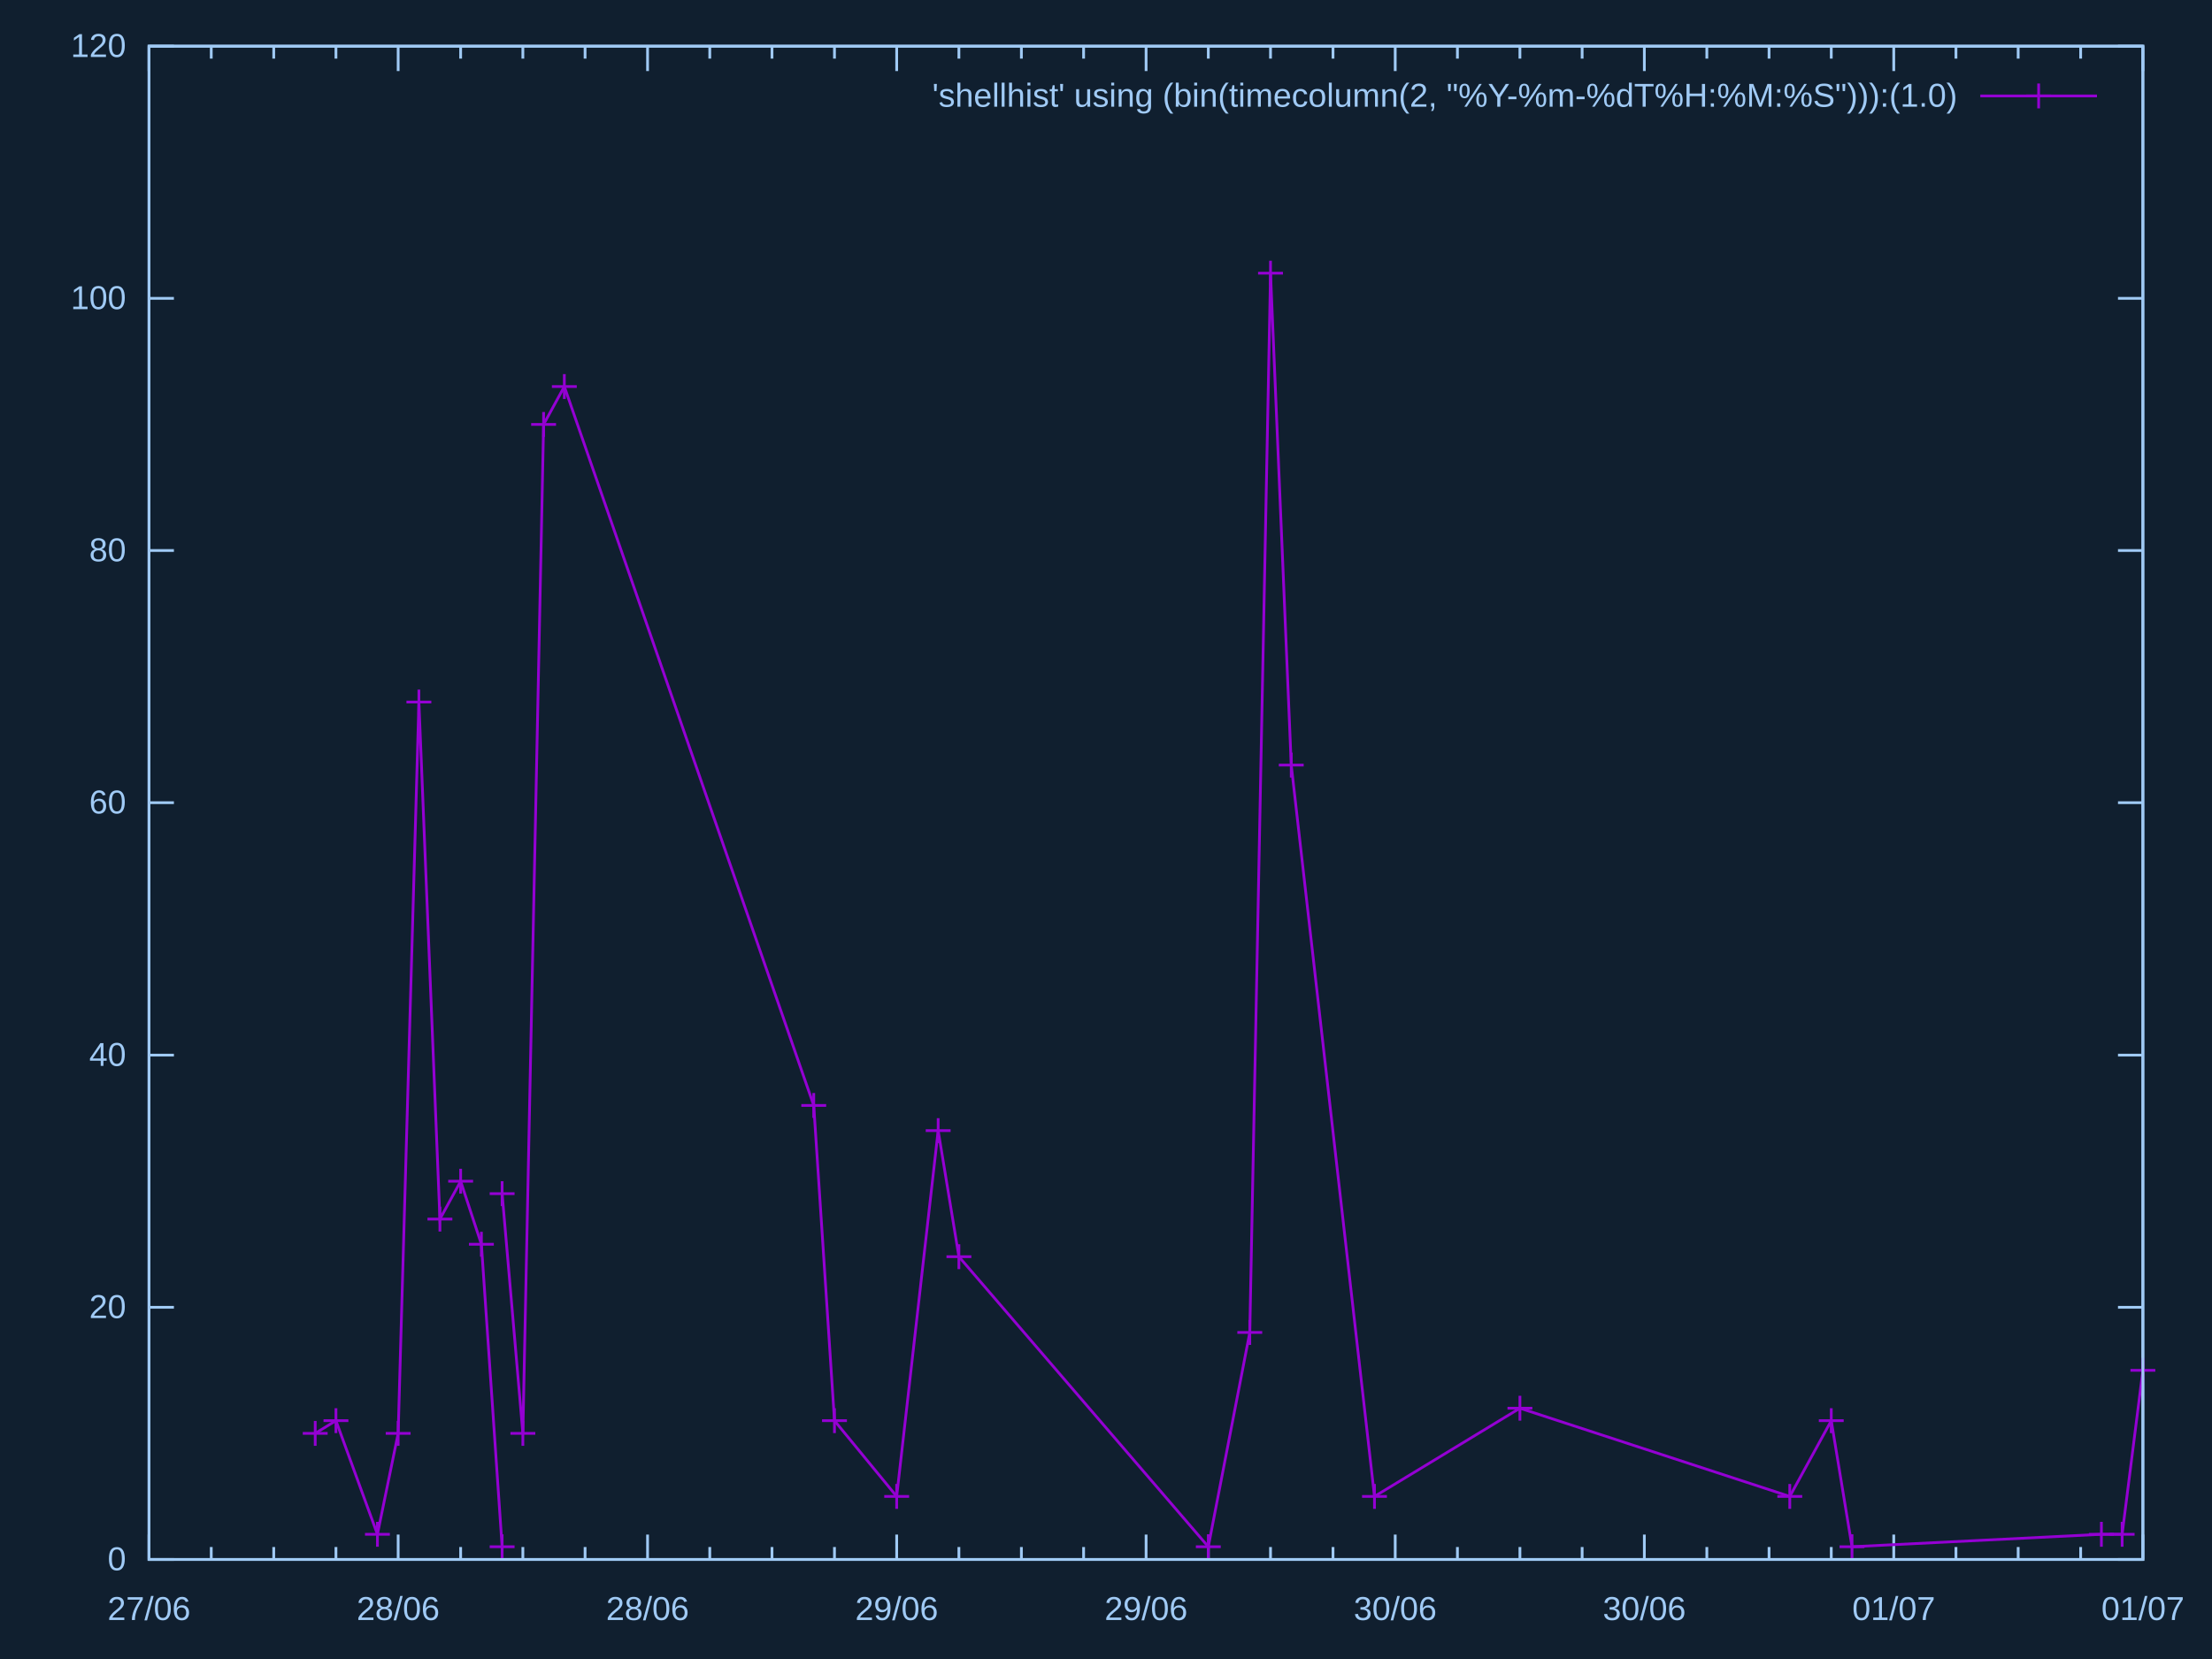
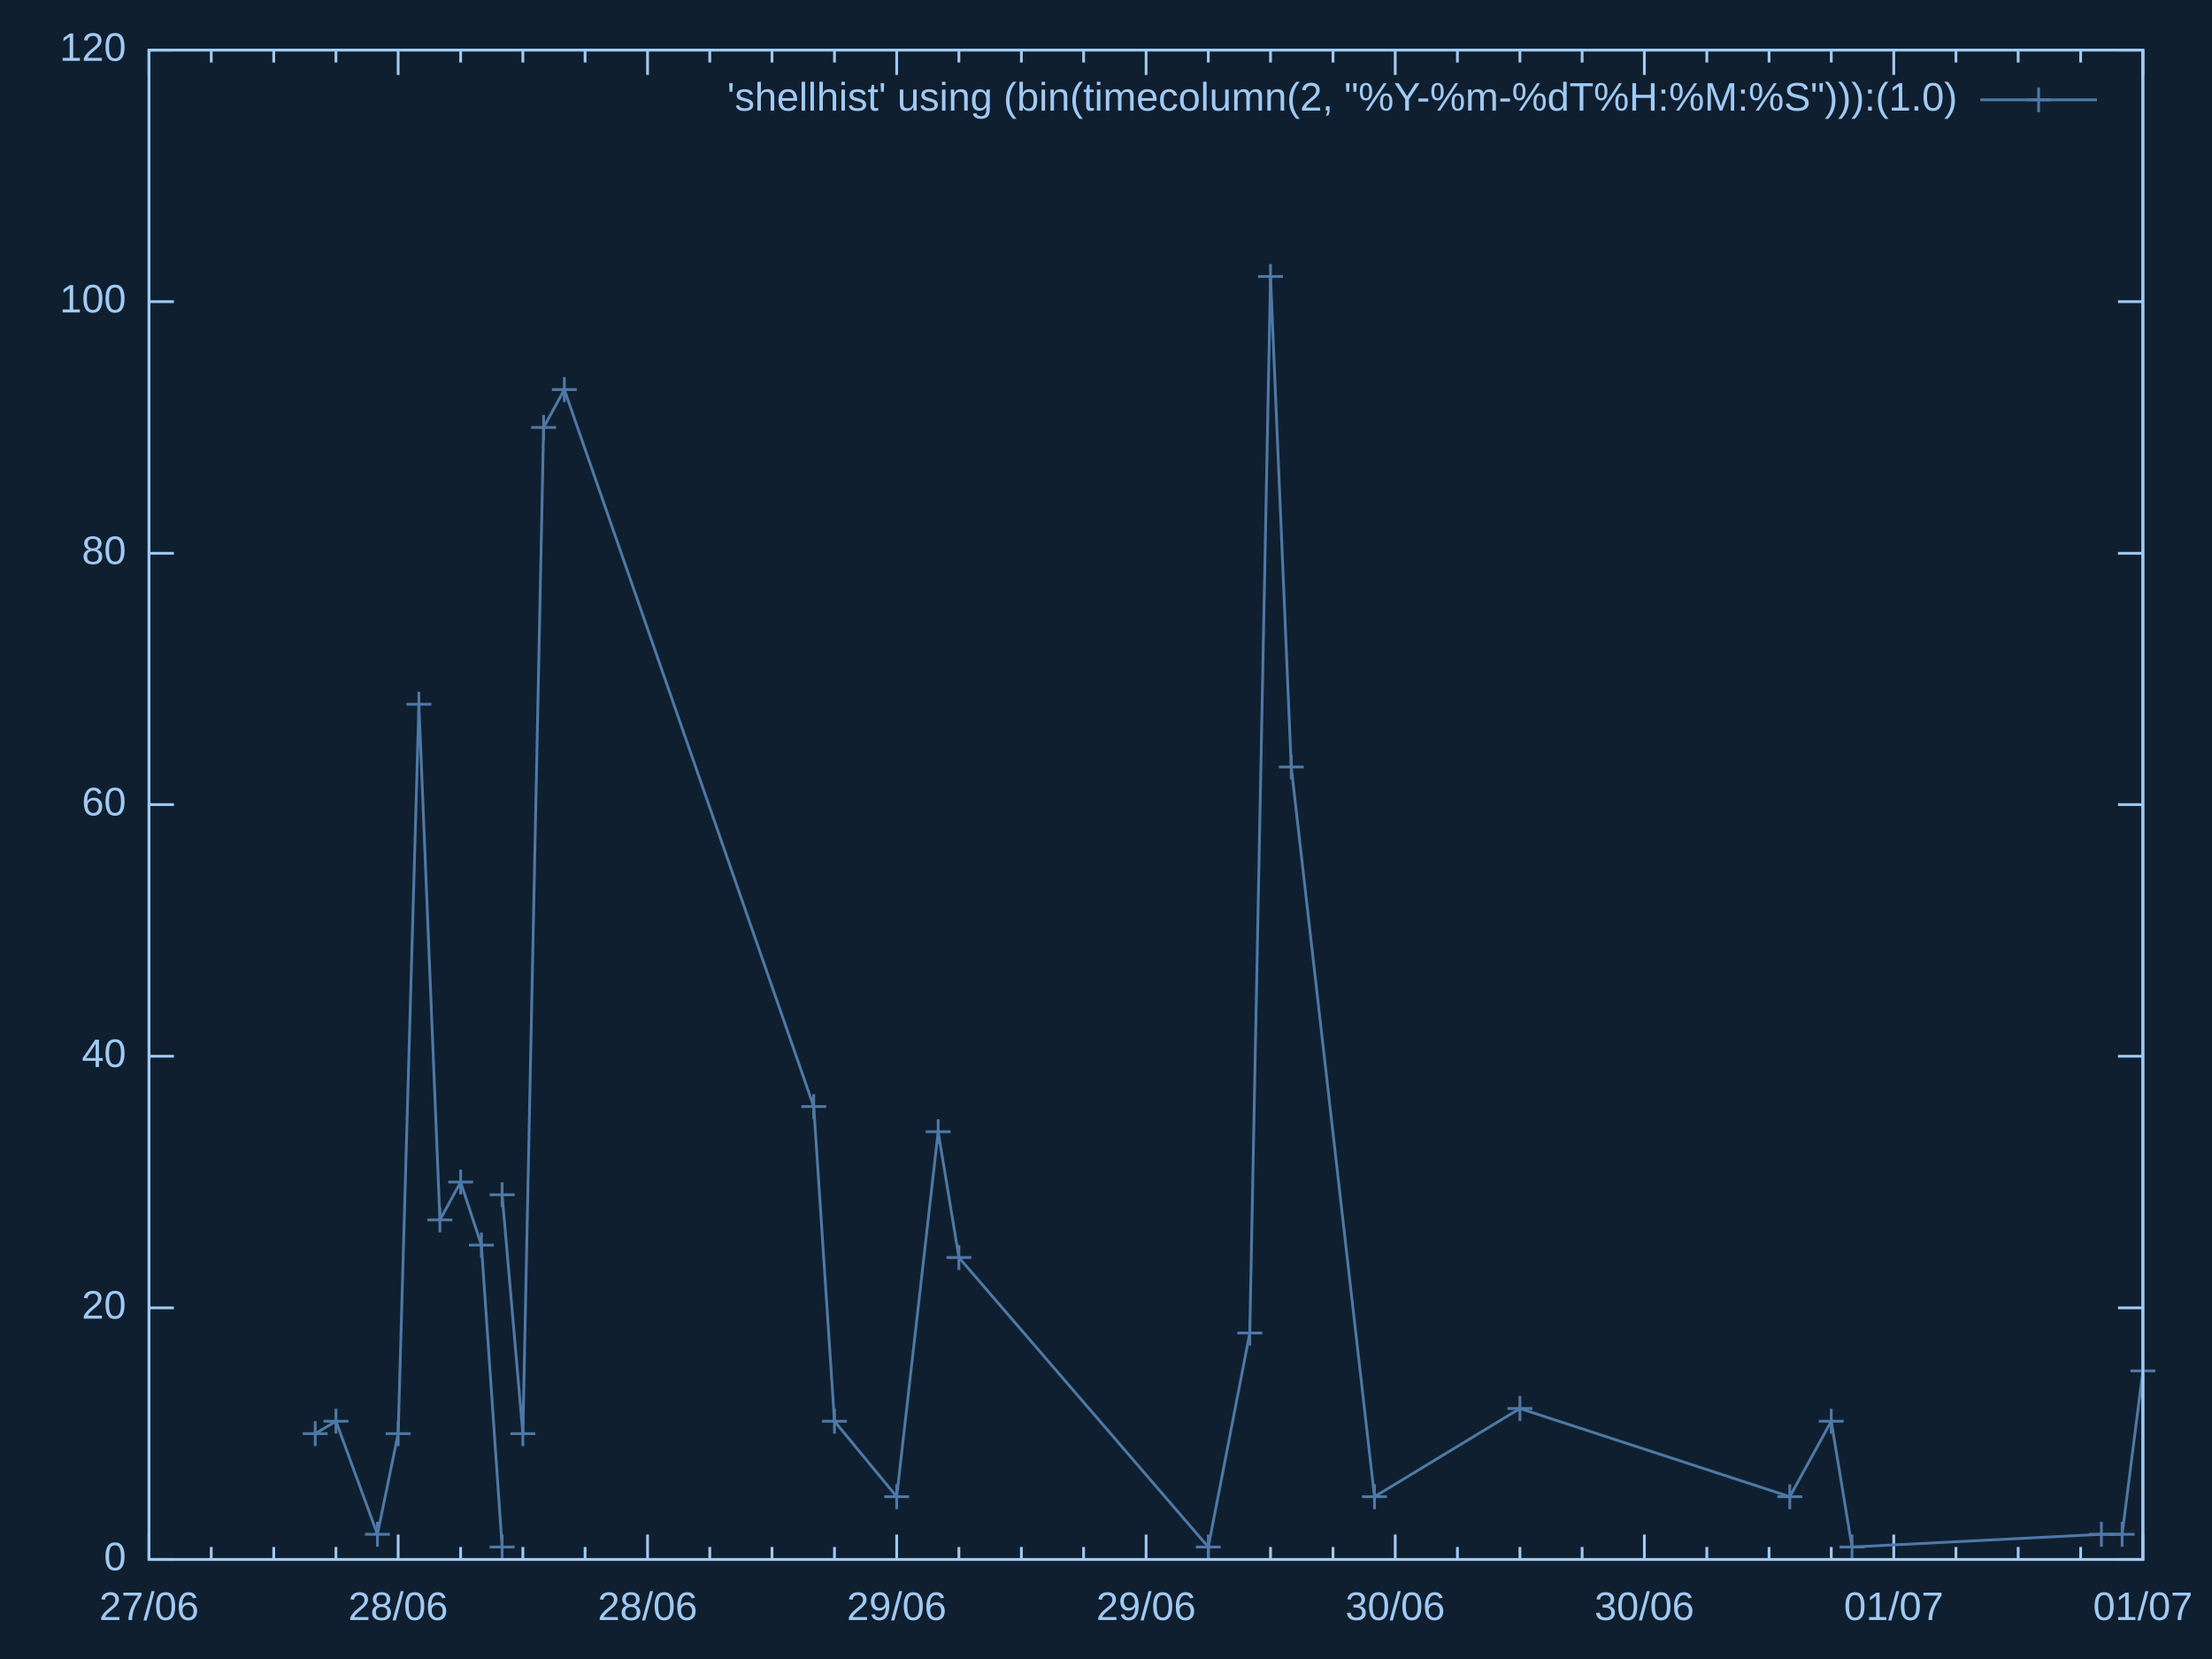
<svg xmlns="http://www.w3.org/2000/svg" xmlns:xlink="http://www.w3.org/1999/xlink" width="800" height="600" viewBox="0 0 800 600">
  <g id="gnuplot_canvas">
    <rect x="0" y="0" width="800" height="600" fill="#101f2f" />
    <defs>
      <circle id="gpDot" r="0.5" stroke-width="0.5" />
      <path id="gpPt0" stroke-width="0.222" stroke="currentColor" d="M-1,0 h2 M0,-1 v2" />
      <path id="gpPt1" stroke-width="0.222" stroke="currentColor" d="M-1,-1 L1,1 M1,-1 L-1,1" />
      <path id="gpPt2" stroke-width="0.222" stroke="currentColor" d="M-1,0 L1,0 M0,-1 L0,1 M-1,-1 L1,1 M-1,1 L1,-1" />
      <rect id="gpPt3" stroke-width="0.222" stroke="currentColor" x="-1" y="-1" width="2" height="2" />
      <rect id="gpPt4" stroke-width="0.222" stroke="currentColor" fill="currentColor" x="-1" y="-1" width="2" height="2" />
      <circle id="gpPt5" stroke-width="0.222" stroke="currentColor" cx="0" cy="0" r="1" />
      <use xlink:href="#gpPt5" id="gpPt6" fill="currentColor" stroke="none" />
      <path id="gpPt7" stroke-width="0.222" stroke="currentColor" d="M0,-1.33 L-1.33,0.67 L1.33,0.67 z" />
      <use xlink:href="#gpPt7" id="gpPt8" fill="currentColor" stroke="none" />
      <use xlink:href="#gpPt7" id="gpPt9" stroke="currentColor" transform="rotate(180)" />
      <use xlink:href="#gpPt9" id="gpPt10" fill="currentColor" stroke="none" />
      <use xlink:href="#gpPt3" id="gpPt11" stroke="currentColor" transform="rotate(45)" />
      <use xlink:href="#gpPt11" id="gpPt12" fill="currentColor" stroke="none" />
      <path id="gpPt13" stroke-width="0.222" stroke="currentColor" d="M0,1.330 L1.265,0.411 L0.782,-1.067 L-0.782,-1.076 L-1.265,0.411 z" />
      <use xlink:href="#gpPt13" id="gpPt14" fill="currentColor" stroke="none" />
      <filter id="textbox" filterUnits="objectBoundingBox" x="0" y="0" height="1" width="1">
        <feFlood flood-color="#101F2F" flood-opacity="1" result="bgnd" />
        <feComposite in="SourceGraphic" in2="bgnd" operator="atop" />
      </filter>
      <filter id="greybox" filterUnits="objectBoundingBox" x="0" y="0" height="1" width="1">
        <feFlood flood-color="lightgrey" flood-opacity="1" result="grey" />
        <feComposite in="SourceGraphic" in2="grey" operator="atop" />
      </filter>
    </defs>
    <g fill="none" color="#101F2F" stroke="currentColor" stroke-width="1.00" stroke-linecap="butt" stroke-linejoin="miter">
</g>
    <g fill="none" color="black" stroke="currentColor" stroke-width="1.00" stroke-linecap="butt" stroke-linejoin="miter">
      <path stroke="rgb(160, 202, 245)" d="M53.9,564.0 L62.9,564.0 M775.0,564.0 L766.0,564.0  " />
-       <g transform="translate(45.6,567.9)" stroke="none" fill="rgb(160,202,245)" font-family="Arial" font-size="12.00" text-anchor="end">
+       <g transform="translate(45.6,567.9)" stroke="none" fill="rgb(160,202,245)" font-family="Arial" font-size="14.40" text-anchor="end">
        <text>
          <tspan font-family="Arial"> 0</tspan>
        </text>
      </g>
    </g>
    <g fill="none" color="black" stroke="currentColor" stroke-width="1.00" stroke-linecap="butt" stroke-linejoin="miter">
-       <path stroke="rgb(160, 202, 245)" d="M53.9,472.8 L62.9,472.8 M775.0,472.8 L766.0,472.8  " />
-       <g transform="translate(45.6,476.7)" stroke="none" fill="rgb(160,202,245)" font-family="Arial" font-size="12.00" text-anchor="end">
+       <path stroke="rgb(160, 202, 245)" d="M53.9,473.0 L62.9,473.0 M775.0,473.0 L766.0,473.0  " />
+       <g transform="translate(45.6,476.9)" stroke="none" fill="rgb(160,202,245)" font-family="Arial" font-size="14.40" text-anchor="end">
        <text>
          <tspan font-family="Arial"> 20</tspan>
        </text>
      </g>
    </g>
    <g fill="none" color="black" stroke="currentColor" stroke-width="1.00" stroke-linecap="butt" stroke-linejoin="miter">
-       <path stroke="rgb(160, 202, 245)" d="M53.9,381.6 L62.9,381.6 M775.0,381.6 L766.0,381.6  " />
-       <g transform="translate(45.6,385.5)" stroke="none" fill="rgb(160,202,245)" font-family="Arial" font-size="12.00" text-anchor="end">
+       <path stroke="rgb(160, 202, 245)" d="M53.9,382.0 L62.9,382.0 M775.0,382.0 L766.0,382.0  " />
+       <g transform="translate(45.6,385.9)" stroke="none" fill="rgb(160,202,245)" font-family="Arial" font-size="14.40" text-anchor="end">
        <text>
          <tspan font-family="Arial"> 40</tspan>
        </text>
      </g>
    </g>
    <g fill="none" color="black" stroke="currentColor" stroke-width="1.00" stroke-linecap="butt" stroke-linejoin="miter">
-       <path stroke="rgb(160, 202, 245)" d="M53.9,290.3 L62.9,290.3 M775.0,290.3 L766.0,290.3  " />
-       <g transform="translate(45.6,294.2)" stroke="none" fill="rgb(160,202,245)" font-family="Arial" font-size="12.00" text-anchor="end">
+       <path stroke="rgb(160, 202, 245)" d="M53.9,291.0 L62.9,291.0 M775.0,291.0 L766.0,291.0  " />
+       <g transform="translate(45.6,294.9)" stroke="none" fill="rgb(160,202,245)" font-family="Arial" font-size="14.40" text-anchor="end">
        <text>
          <tspan font-family="Arial"> 60</tspan>
        </text>
      </g>
    </g>
    <g fill="none" color="black" stroke="currentColor" stroke-width="1.00" stroke-linecap="butt" stroke-linejoin="miter">
-       <path stroke="rgb(160, 202, 245)" d="M53.9,199.1 L62.9,199.1 M775.0,199.1 L766.0,199.1  " />
-       <g transform="translate(45.6,203.0)" stroke="none" fill="rgb(160,202,245)" font-family="Arial" font-size="12.00" text-anchor="end">
+       <path stroke="rgb(160, 202, 245)" d="M53.9,200.1 L62.9,200.1 M775.0,200.1 L766.0,200.1  " />
+       <g transform="translate(45.6,204.0)" stroke="none" fill="rgb(160,202,245)" font-family="Arial" font-size="14.40" text-anchor="end">
        <text>
          <tspan font-family="Arial"> 80</tspan>
        </text>
      </g>
    </g>
    <g fill="none" color="black" stroke="currentColor" stroke-width="1.00" stroke-linecap="butt" stroke-linejoin="miter">
-       <path stroke="rgb(160, 202, 245)" d="M53.9,107.9 L62.9,107.9 M775.0,107.9 L766.0,107.9  " />
-       <g transform="translate(45.6,111.8)" stroke="none" fill="rgb(160,202,245)" font-family="Arial" font-size="12.00" text-anchor="end">
+       <path stroke="rgb(160, 202, 245)" d="M53.9,109.1 L62.9,109.1 M775.0,109.1 L766.0,109.1  " />
+       <g transform="translate(45.6,113.0)" stroke="none" fill="rgb(160,202,245)" font-family="Arial" font-size="14.40" text-anchor="end">
        <text>
          <tspan font-family="Arial"> 100</tspan>
        </text>
      </g>
    </g>
    <g fill="none" color="black" stroke="currentColor" stroke-width="1.00" stroke-linecap="butt" stroke-linejoin="miter">
-       <path stroke="rgb(160, 202, 245)" d="M53.9,16.7 L62.9,16.7 M775.0,16.7 L766.0,16.7  " />
-       <g transform="translate(45.6,20.6)" stroke="none" fill="rgb(160,202,245)" font-family="Arial" font-size="12.00" text-anchor="end">
+       <path stroke="rgb(160, 202, 245)" d="M53.9,18.1 L62.9,18.1 M775.0,18.1 L766.0,18.1  " />
+       <g transform="translate(45.6,22.0)" stroke="none" fill="rgb(160,202,245)" font-family="Arial" font-size="14.40" text-anchor="end">
        <text>
          <tspan font-family="Arial"> 120</tspan>
        </text>
      </g>
    </g>
    <g fill="none" color="black" stroke="currentColor" stroke-width="1.00" stroke-linecap="butt" stroke-linejoin="miter">
-       <path stroke="rgb(160, 202, 245)" d="M53.9,564.0 L53.9,555.0 M53.9,16.7 L53.9,25.7  " />
-       <g transform="translate(53.9,585.9)" stroke="none" fill="rgb(160,202,245)" font-family="Arial" font-size="12.00" text-anchor="middle">
+       <path stroke="rgb(160, 202, 245)" d="M53.9,564.0 L53.9,555.0 M53.9,18.1 L53.9,27.1  " />
+       <g transform="translate(53.9,585.9)" stroke="none" fill="rgb(160,202,245)" font-family="Arial" font-size="14.40" text-anchor="middle">
        <text>
          <tspan font-family="Arial">27/06</tspan>
        </text>
      </g>
    </g>
    <g fill="none" color="black" stroke="currentColor" stroke-width="1.00" stroke-linecap="butt" stroke-linejoin="miter">
-       <path stroke="rgb(160, 202, 245)" d="M76.4,564.0 L76.4,559.5 M76.4,16.7 L76.4,21.2 M99.0,564.0 L99.0,559.5 M99.0,16.7 L99.0,21.2   M121.5,564.0 L121.5,559.5 M121.5,16.7 L121.5,21.2 M144.0,564.0 L144.0,555.0 M144.0,16.7 L144.0,25.7    " />
-       <g transform="translate(144.0,585.9)" stroke="none" fill="rgb(160,202,245)" font-family="Arial" font-size="12.00" text-anchor="middle">
+       <path stroke="rgb(160, 202, 245)" d="M76.4,564.0 L76.4,559.5 M76.4,18.1 L76.4,22.6 M99.0,564.0 L99.0,559.5 M99.0,18.1 L99.0,22.6   M121.5,564.0 L121.5,559.5 M121.5,18.1 L121.5,22.6 M144.0,564.0 L144.0,555.0 M144.0,18.1 L144.0,27.1    " />
+       <g transform="translate(144.0,585.9)" stroke="none" fill="rgb(160,202,245)" font-family="Arial" font-size="14.40" text-anchor="middle">
        <text>
          <tspan font-family="Arial">28/06</tspan>
        </text>
      </g>
    </g>
    <g fill="none" color="black" stroke="currentColor" stroke-width="1.00" stroke-linecap="butt" stroke-linejoin="miter">
-       <path stroke="rgb(160, 202, 245)" d="M166.6,564.0 L166.6,559.5 M166.6,16.7 L166.6,21.2 M189.1,564.0 L189.1,559.5 M189.1,16.7 L189.1,21.2   M211.6,564.0 L211.6,559.5 M211.6,16.7 L211.6,21.2 M234.2,564.0 L234.2,555.0 M234.2,16.7 L234.2,25.7    " />
-       <g transform="translate(234.2,585.9)" stroke="none" fill="rgb(160,202,245)" font-family="Arial" font-size="12.00" text-anchor="middle">
+       <path stroke="rgb(160, 202, 245)" d="M166.6,564.0 L166.6,559.5 M166.6,18.1 L166.6,22.6 M189.1,564.0 L189.1,559.5 M189.1,18.1 L189.1,22.6   M211.6,564.0 L211.6,559.5 M211.6,18.1 L211.6,22.6 M234.2,564.0 L234.2,555.0 M234.2,18.1 L234.2,27.1    " />
+       <g transform="translate(234.2,585.9)" stroke="none" fill="rgb(160,202,245)" font-family="Arial" font-size="14.40" text-anchor="middle">
        <text>
          <tspan font-family="Arial">28/06</tspan>
        </text>
      </g>
    </g>
    <g fill="none" color="black" stroke="currentColor" stroke-width="1.00" stroke-linecap="butt" stroke-linejoin="miter">
-       <path stroke="rgb(160, 202, 245)" d="M256.7,564.0 L256.7,559.5 M256.7,16.7 L256.7,21.2 M279.2,564.0 L279.2,559.5 M279.2,16.7 L279.2,21.2   M301.8,564.0 L301.8,559.5 M301.8,16.7 L301.8,21.2 M324.3,564.0 L324.3,555.0 M324.3,16.7 L324.3,25.7    " />
-       <g transform="translate(324.3,585.9)" stroke="none" fill="rgb(160,202,245)" font-family="Arial" font-size="12.00" text-anchor="middle">
+       <path stroke="rgb(160, 202, 245)" d="M256.7,564.0 L256.7,559.5 M256.7,18.1 L256.7,22.6 M279.2,564.0 L279.2,559.5 M279.2,18.1 L279.2,22.6   M301.8,564.0 L301.8,559.5 M301.8,18.1 L301.8,22.6 M324.3,564.0 L324.3,555.0 M324.3,18.1 L324.3,27.1    " />
+       <g transform="translate(324.3,585.9)" stroke="none" fill="rgb(160,202,245)" font-family="Arial" font-size="14.40" text-anchor="middle">
        <text>
          <tspan font-family="Arial">29/06</tspan>
        </text>
      </g>
    </g>
    <g fill="none" color="black" stroke="currentColor" stroke-width="1.00" stroke-linecap="butt" stroke-linejoin="miter">
-       <path stroke="rgb(160, 202, 245)" d="M346.8,564.0 L346.8,559.5 M346.8,16.7 L346.8,21.2 M369.4,564.0 L369.4,559.5 M369.4,16.7 L369.4,21.2   M391.9,564.0 L391.9,559.5 M391.9,16.7 L391.9,21.2 M414.5,564.0 L414.5,555.0 M414.5,16.7 L414.5,25.7    " />
-       <g transform="translate(414.5,585.9)" stroke="none" fill="rgb(160,202,245)" font-family="Arial" font-size="12.00" text-anchor="middle">
+       <path stroke="rgb(160, 202, 245)" d="M346.8,564.0 L346.8,559.5 M346.8,18.1 L346.8,22.6 M369.4,564.0 L369.4,559.5 M369.4,18.1 L369.4,22.6   M391.9,564.0 L391.9,559.5 M391.9,18.1 L391.9,22.6 M414.5,564.0 L414.5,555.0 M414.5,18.1 L414.5,27.1    " />
+       <g transform="translate(414.5,585.9)" stroke="none" fill="rgb(160,202,245)" font-family="Arial" font-size="14.40" text-anchor="middle">
        <text>
          <tspan font-family="Arial">29/06</tspan>
        </text>
      </g>
    </g>
    <g fill="none" color="black" stroke="currentColor" stroke-width="1.00" stroke-linecap="butt" stroke-linejoin="miter">
-       <path stroke="rgb(160, 202, 245)" d="M437.0,564.0 L437.0,559.5 M437.0,16.7 L437.0,21.2 M459.5,564.0 L459.5,559.5 M459.5,16.7 L459.5,21.2   M482.1,564.0 L482.1,559.5 M482.1,16.7 L482.1,21.2 M504.6,564.0 L504.6,555.0 M504.6,16.7 L504.6,25.7    " />
-       <g transform="translate(504.6,585.9)" stroke="none" fill="rgb(160,202,245)" font-family="Arial" font-size="12.00" text-anchor="middle">
+       <path stroke="rgb(160, 202, 245)" d="M437.0,564.0 L437.0,559.5 M437.0,18.1 L437.0,22.6 M459.5,564.0 L459.5,559.5 M459.5,18.1 L459.5,22.6   M482.1,564.0 L482.1,559.5 M482.1,18.1 L482.1,22.6 M504.6,564.0 L504.6,555.0 M504.6,18.1 L504.6,27.1    " />
+       <g transform="translate(504.6,585.9)" stroke="none" fill="rgb(160,202,245)" font-family="Arial" font-size="14.40" text-anchor="middle">
        <text>
          <tspan font-family="Arial">30/06</tspan>
        </text>
      </g>
    </g>
    <g fill="none" color="black" stroke="currentColor" stroke-width="1.00" stroke-linecap="butt" stroke-linejoin="miter">
-       <path stroke="rgb(160, 202, 245)" d="M527.1,564.0 L527.1,559.5 M527.1,16.7 L527.1,21.2 M549.7,564.0 L549.7,559.5 M549.7,16.7 L549.7,21.2   M572.2,564.0 L572.2,559.5 M572.2,16.7 L572.2,21.2 M594.7,564.0 L594.7,555.0 M594.7,16.7 L594.7,25.7    " />
-       <g transform="translate(594.7,585.9)" stroke="none" fill="rgb(160,202,245)" font-family="Arial" font-size="12.00" text-anchor="middle">
+       <path stroke="rgb(160, 202, 245)" d="M527.1,564.0 L527.1,559.5 M527.1,18.1 L527.1,22.6 M549.7,564.0 L549.7,559.5 M549.7,18.1 L549.7,22.6   M572.2,564.0 L572.2,559.5 M572.2,18.1 L572.2,22.6 M594.7,564.0 L594.7,555.0 M594.7,18.1 L594.7,27.1    " />
+       <g transform="translate(594.7,585.9)" stroke="none" fill="rgb(160,202,245)" font-family="Arial" font-size="14.40" text-anchor="middle">
        <text>
          <tspan font-family="Arial">30/06</tspan>
        </text>
      </g>
    </g>
    <g fill="none" color="black" stroke="currentColor" stroke-width="1.00" stroke-linecap="butt" stroke-linejoin="miter">
-       <path stroke="rgb(160, 202, 245)" d="M617.3,564.0 L617.3,559.5 M617.3,16.7 L617.3,21.2 M639.8,564.0 L639.8,559.5 M639.8,16.7 L639.8,21.2   M662.3,564.0 L662.3,559.5 M662.3,16.7 L662.3,21.2 M684.9,564.0 L684.9,555.0 M684.9,16.7 L684.9,25.7    " />
-       <g transform="translate(684.9,585.9)" stroke="none" fill="rgb(160,202,245)" font-family="Arial" font-size="12.00" text-anchor="middle">
+       <path stroke="rgb(160, 202, 245)" d="M617.3,564.0 L617.3,559.5 M617.3,18.1 L617.3,22.6 M639.8,564.0 L639.8,559.5 M639.8,18.1 L639.8,22.6   M662.3,564.0 L662.3,559.5 M662.3,18.1 L662.3,22.6 M684.9,564.0 L684.9,555.0 M684.9,18.1 L684.9,27.1    " />
+       <g transform="translate(684.9,585.9)" stroke="none" fill="rgb(160,202,245)" font-family="Arial" font-size="14.40" text-anchor="middle">
        <text>
          <tspan font-family="Arial">01/07</tspan>
        </text>
      </g>
    </g>
    <g fill="none" color="black" stroke="currentColor" stroke-width="1.00" stroke-linecap="butt" stroke-linejoin="miter">
-       <path stroke="rgb(160, 202, 245)" d="M707.4,564.0 L707.4,559.5 M707.4,16.7 L707.4,21.2 M729.9,564.0 L729.9,559.5 M729.9,16.7 L729.9,21.2   M752.5,564.0 L752.5,559.5 M752.5,16.7 L752.5,21.2 M775.0,564.0 L775.0,555.0 M775.0,16.7 L775.0,25.7    " />
-       <g transform="translate(775.0,585.9)" stroke="none" fill="rgb(160,202,245)" font-family="Arial" font-size="12.00" text-anchor="middle">
+       <path stroke="rgb(160, 202, 245)" d="M707.4,564.0 L707.4,559.5 M707.4,18.1 L707.4,22.6 M729.9,564.0 L729.9,559.5 M729.9,18.1 L729.9,22.6   M752.5,564.0 L752.5,559.5 M752.5,18.1 L752.5,22.6 M775.0,564.0 L775.0,555.0 M775.0,18.1 L775.0,27.1    " />
+       <g transform="translate(775.0,585.9)" stroke="none" fill="rgb(160,202,245)" font-family="Arial" font-size="14.40" text-anchor="middle">
        <text>
          <tspan font-family="Arial">01/07</tspan>
        </text>
      </g>
    </g>
    <g fill="none" color="black" stroke="currentColor" stroke-width="1.00" stroke-linecap="butt" stroke-linejoin="miter">
</g>
    <g fill="none" color="black" stroke="currentColor" stroke-width="1.00" stroke-linecap="butt" stroke-linejoin="miter">
-       <path stroke="rgb(160, 202, 245)" d="M53.9,16.7 L53.9,564.0 L775.0,564.0 L775.0,16.7 L53.9,16.7 Z  " />
+       <path stroke="rgb(160, 202, 245)" d="M53.9,18.1 L53.9,564.0 L775.0,564.0 L775.0,18.1 L53.9,18.1 Z  " />
    </g>
    <g fill="none" color="black" stroke="currentColor" stroke-width="1.00" stroke-linecap="butt" stroke-linejoin="miter">
</g>
    <g id="gnuplot_plot_1">
      <g fill="none" color="black" stroke="currentColor" stroke-width="1.00" stroke-linecap="butt" stroke-linejoin="miter">
-         <g transform="translate(707.9,38.6)" stroke="none" fill="rgb(160,202,245)" font-family="Arial" font-size="12.00" text-anchor="end">
+         <g transform="translate(707.9,40.0)" stroke="none" fill="rgb(160,202,245)" font-family="Arial" font-size="14.40" text-anchor="end">
          <text>'shellhist' using (bin(timecolumn(2, "%Y-%m-%dT%H:%M:%S"))):(1.0)</text>
        </g>
      </g>
      <g fill="none" color="black" stroke="currentColor" stroke-width="1.00" stroke-linecap="butt" stroke-linejoin="miter">
-         <path stroke="rgb(148,   0, 211)" d="M716.2,34.7 L758.4,34.7 M114.0,518.4 L121.5,513.8 L136.5,554.9 L144.0,518.4 L151.5,253.9 L159.1,440.9   L166.6,427.2 L174.1,450.0 L181.6,559.4 M181.6,431.7 L189.1,518.4 L196.6,153.5 L204.1,139.8 L294.3,399.8   L301.8,513.8 L324.3,541.2 L339.3,408.9 L346.8,454.5 L437.0,559.4 L452.0,481.9 L459.5,98.8 L467.0,276.7   L497.1,541.2 L549.7,509.3 L647.3,541.2 L662.3,513.8 L669.8,559.4 L760.0,554.9 L767.5,554.9 L775.0,495.6    " />
-         <use xlink:href="#gpPt0" transform="translate(114.0,518.4) scale(4.50)" color="rgb(148,   0, 211)" />
-         <use xlink:href="#gpPt0" transform="translate(121.5,513.8) scale(4.50)" color="rgb(148,   0, 211)" />
-         <use xlink:href="#gpPt0" transform="translate(136.5,554.9) scale(4.50)" color="rgb(148,   0, 211)" />
-         <use xlink:href="#gpPt0" transform="translate(144.0,518.4) scale(4.50)" color="rgb(148,   0, 211)" />
-         <use xlink:href="#gpPt0" transform="translate(151.5,253.9) scale(4.50)" color="rgb(148,   0, 211)" />
-         <use xlink:href="#gpPt0" transform="translate(159.1,440.9) scale(4.50)" color="rgb(148,   0, 211)" />
-         <use xlink:href="#gpPt0" transform="translate(166.6,427.2) scale(4.50)" color="rgb(148,   0, 211)" />
-         <use xlink:href="#gpPt0" transform="translate(174.1,450.0) scale(4.50)" color="rgb(148,   0, 211)" />
-         <use xlink:href="#gpPt0" transform="translate(181.6,559.4) scale(4.50)" color="rgb(148,   0, 211)" />
-         <use xlink:href="#gpPt0" transform="translate(181.6,431.7) scale(4.50)" color="rgb(148,   0, 211)" />
-         <use xlink:href="#gpPt0" transform="translate(189.1,518.4) scale(4.50)" color="rgb(148,   0, 211)" />
-         <use xlink:href="#gpPt0" transform="translate(196.6,153.5) scale(4.50)" color="rgb(148,   0, 211)" />
-         <use xlink:href="#gpPt0" transform="translate(204.1,139.8) scale(4.50)" color="rgb(148,   0, 211)" />
-         <use xlink:href="#gpPt0" transform="translate(294.3,399.8) scale(4.50)" color="rgb(148,   0, 211)" />
-         <use xlink:href="#gpPt0" transform="translate(301.8,513.8) scale(4.50)" color="rgb(148,   0, 211)" />
-         <use xlink:href="#gpPt0" transform="translate(324.3,541.2) scale(4.50)" color="rgb(148,   0, 211)" />
-         <use xlink:href="#gpPt0" transform="translate(339.3,408.9) scale(4.50)" color="rgb(148,   0, 211)" />
-         <use xlink:href="#gpPt0" transform="translate(346.8,454.5) scale(4.50)" color="rgb(148,   0, 211)" />
-         <use xlink:href="#gpPt0" transform="translate(437.0,559.4) scale(4.50)" color="rgb(148,   0, 211)" />
-         <use xlink:href="#gpPt0" transform="translate(452.0,481.9) scale(4.50)" color="rgb(148,   0, 211)" />
-         <use xlink:href="#gpPt0" transform="translate(459.5,98.8) scale(4.50)" color="rgb(148,   0, 211)" />
-         <use xlink:href="#gpPt0" transform="translate(467.0,276.7) scale(4.50)" color="rgb(148,   0, 211)" />
-         <use xlink:href="#gpPt0" transform="translate(497.1,541.2) scale(4.50)" color="rgb(148,   0, 211)" />
-         <use xlink:href="#gpPt0" transform="translate(549.7,509.3) scale(4.50)" color="rgb(148,   0, 211)" />
-         <use xlink:href="#gpPt0" transform="translate(647.3,541.2) scale(4.50)" color="rgb(148,   0, 211)" />
-         <use xlink:href="#gpPt0" transform="translate(662.3,513.8) scale(4.50)" color="rgb(148,   0, 211)" />
-         <use xlink:href="#gpPt0" transform="translate(669.8,559.4) scale(4.50)" color="rgb(148,   0, 211)" />
-         <use xlink:href="#gpPt0" transform="translate(760.0,554.9) scale(4.50)" color="rgb(148,   0, 211)" />
-         <use xlink:href="#gpPt0" transform="translate(767.5,554.9) scale(4.50)" color="rgb(148,   0, 211)" />
-         <use xlink:href="#gpPt0" transform="translate(775.0,495.6) scale(4.50)" color="rgb(148,   0, 211)" />
-         <use xlink:href="#gpPt0" transform="translate(737.3,34.7) scale(4.50)" color="rgb(148,   0, 211)" />
-       </g>
-     </g>
-     <g fill="none" color="#101F2F" stroke="rgb(148,   0, 211)" stroke-width="2.00" stroke-linecap="butt" stroke-linejoin="miter">
+         <path stroke="rgb( 78, 121, 167)" d="M716.2,36.1 L758.4,36.1 M114.0,518.5 L121.5,514.0 L136.5,554.9 L144.0,518.5 L151.5,254.7 L159.1,441.2   L166.6,427.5 L174.1,450.3 L181.6,559.5 M181.6,432.1 L189.1,518.5 L196.6,154.6 L204.1,140.9 L294.3,400.2   L301.8,514.0 L324.3,541.3 L339.3,409.3 L346.8,454.8 L437.0,559.5 L452.0,482.1 L459.5,100.0 L467.0,277.4   L497.1,541.3 L549.7,509.4 L647.3,541.3 L662.3,514.0 L669.8,559.5 L760.0,554.9 L767.5,554.9 L775.0,495.8    " />
+         <use xlink:href="#gpPt0" transform="translate(114.0,518.5) scale(4.50)" color="rgb( 78, 121, 167)" />
+         <use xlink:href="#gpPt0" transform="translate(121.5,514.0) scale(4.50)" color="rgb( 78, 121, 167)" />
+         <use xlink:href="#gpPt0" transform="translate(136.5,554.9) scale(4.50)" color="rgb( 78, 121, 167)" />
+         <use xlink:href="#gpPt0" transform="translate(144.0,518.5) scale(4.50)" color="rgb( 78, 121, 167)" />
+         <use xlink:href="#gpPt0" transform="translate(151.5,254.7) scale(4.50)" color="rgb( 78, 121, 167)" />
+         <use xlink:href="#gpPt0" transform="translate(159.1,441.2) scale(4.50)" color="rgb( 78, 121, 167)" />
+         <use xlink:href="#gpPt0" transform="translate(166.6,427.5) scale(4.50)" color="rgb( 78, 121, 167)" />
+         <use xlink:href="#gpPt0" transform="translate(174.1,450.3) scale(4.50)" color="rgb( 78, 121, 167)" />
+         <use xlink:href="#gpPt0" transform="translate(181.6,559.5) scale(4.50)" color="rgb( 78, 121, 167)" />
+         <use xlink:href="#gpPt0" transform="translate(181.6,432.1) scale(4.50)" color="rgb( 78, 121, 167)" />
+         <use xlink:href="#gpPt0" transform="translate(189.1,518.5) scale(4.50)" color="rgb( 78, 121, 167)" />
+         <use xlink:href="#gpPt0" transform="translate(196.6,154.6) scale(4.50)" color="rgb( 78, 121, 167)" />
+         <use xlink:href="#gpPt0" transform="translate(204.1,140.9) scale(4.50)" color="rgb( 78, 121, 167)" />
+         <use xlink:href="#gpPt0" transform="translate(294.3,400.2) scale(4.50)" color="rgb( 78, 121, 167)" />
+         <use xlink:href="#gpPt0" transform="translate(301.8,514.0) scale(4.50)" color="rgb( 78, 121, 167)" />
+         <use xlink:href="#gpPt0" transform="translate(324.3,541.3) scale(4.50)" color="rgb( 78, 121, 167)" />
+         <use xlink:href="#gpPt0" transform="translate(339.3,409.3) scale(4.50)" color="rgb( 78, 121, 167)" />
+         <use xlink:href="#gpPt0" transform="translate(346.8,454.8) scale(4.50)" color="rgb( 78, 121, 167)" />
+         <use xlink:href="#gpPt0" transform="translate(437.0,559.5) scale(4.50)" color="rgb( 78, 121, 167)" />
+         <use xlink:href="#gpPt0" transform="translate(452.0,482.1) scale(4.50)" color="rgb( 78, 121, 167)" />
+         <use xlink:href="#gpPt0" transform="translate(459.5,100.0) scale(4.50)" color="rgb( 78, 121, 167)" />
+         <use xlink:href="#gpPt0" transform="translate(467.0,277.4) scale(4.50)" color="rgb( 78, 121, 167)" />
+         <use xlink:href="#gpPt0" transform="translate(497.1,541.3) scale(4.50)" color="rgb( 78, 121, 167)" />
+         <use xlink:href="#gpPt0" transform="translate(549.7,509.4) scale(4.50)" color="rgb( 78, 121, 167)" />
+         <use xlink:href="#gpPt0" transform="translate(647.3,541.3) scale(4.50)" color="rgb( 78, 121, 167)" />
+         <use xlink:href="#gpPt0" transform="translate(662.3,514.0) scale(4.50)" color="rgb( 78, 121, 167)" />
+         <use xlink:href="#gpPt0" transform="translate(669.8,559.5) scale(4.50)" color="rgb( 78, 121, 167)" />
+         <use xlink:href="#gpPt0" transform="translate(760.0,554.9) scale(4.50)" color="rgb( 78, 121, 167)" />
+         <use xlink:href="#gpPt0" transform="translate(767.5,554.9) scale(4.50)" color="rgb( 78, 121, 167)" />
+         <use xlink:href="#gpPt0" transform="translate(775.0,495.8) scale(4.50)" color="rgb( 78, 121, 167)" />
+         <use xlink:href="#gpPt0" transform="translate(737.3,36.1) scale(4.50)" color="rgb( 78, 121, 167)" />
+       </g>
+     </g>
+     <g fill="none" color="#101F2F" stroke="rgb( 78, 121, 167)" stroke-width="2.00" stroke-linecap="butt" stroke-linejoin="miter">
</g>
    <g fill="none" color="black" stroke="currentColor" stroke-width="2.00" stroke-linecap="butt" stroke-linejoin="miter">
</g>
    <g fill="none" color="black" stroke="black" stroke-width="1.00" stroke-linecap="butt" stroke-linejoin="miter">
</g>
    <g fill="none" color="black" stroke="currentColor" stroke-width="1.00" stroke-linecap="butt" stroke-linejoin="miter">
-       <path stroke="rgb(160, 202, 245)" d="M53.9,16.7 L53.9,564.0 L775.0,564.0 L775.0,16.7 L53.9,16.7 Z  " />
+       <path stroke="rgb(160, 202, 245)" d="M53.9,18.1 L53.9,564.0 L775.0,564.0 L775.0,18.1 L53.9,18.1 Z  " />
    </g>
    <g fill="none" color="black" stroke="currentColor" stroke-width="1.00" stroke-linecap="butt" stroke-linejoin="miter">
</g>
  </g>
</svg>
